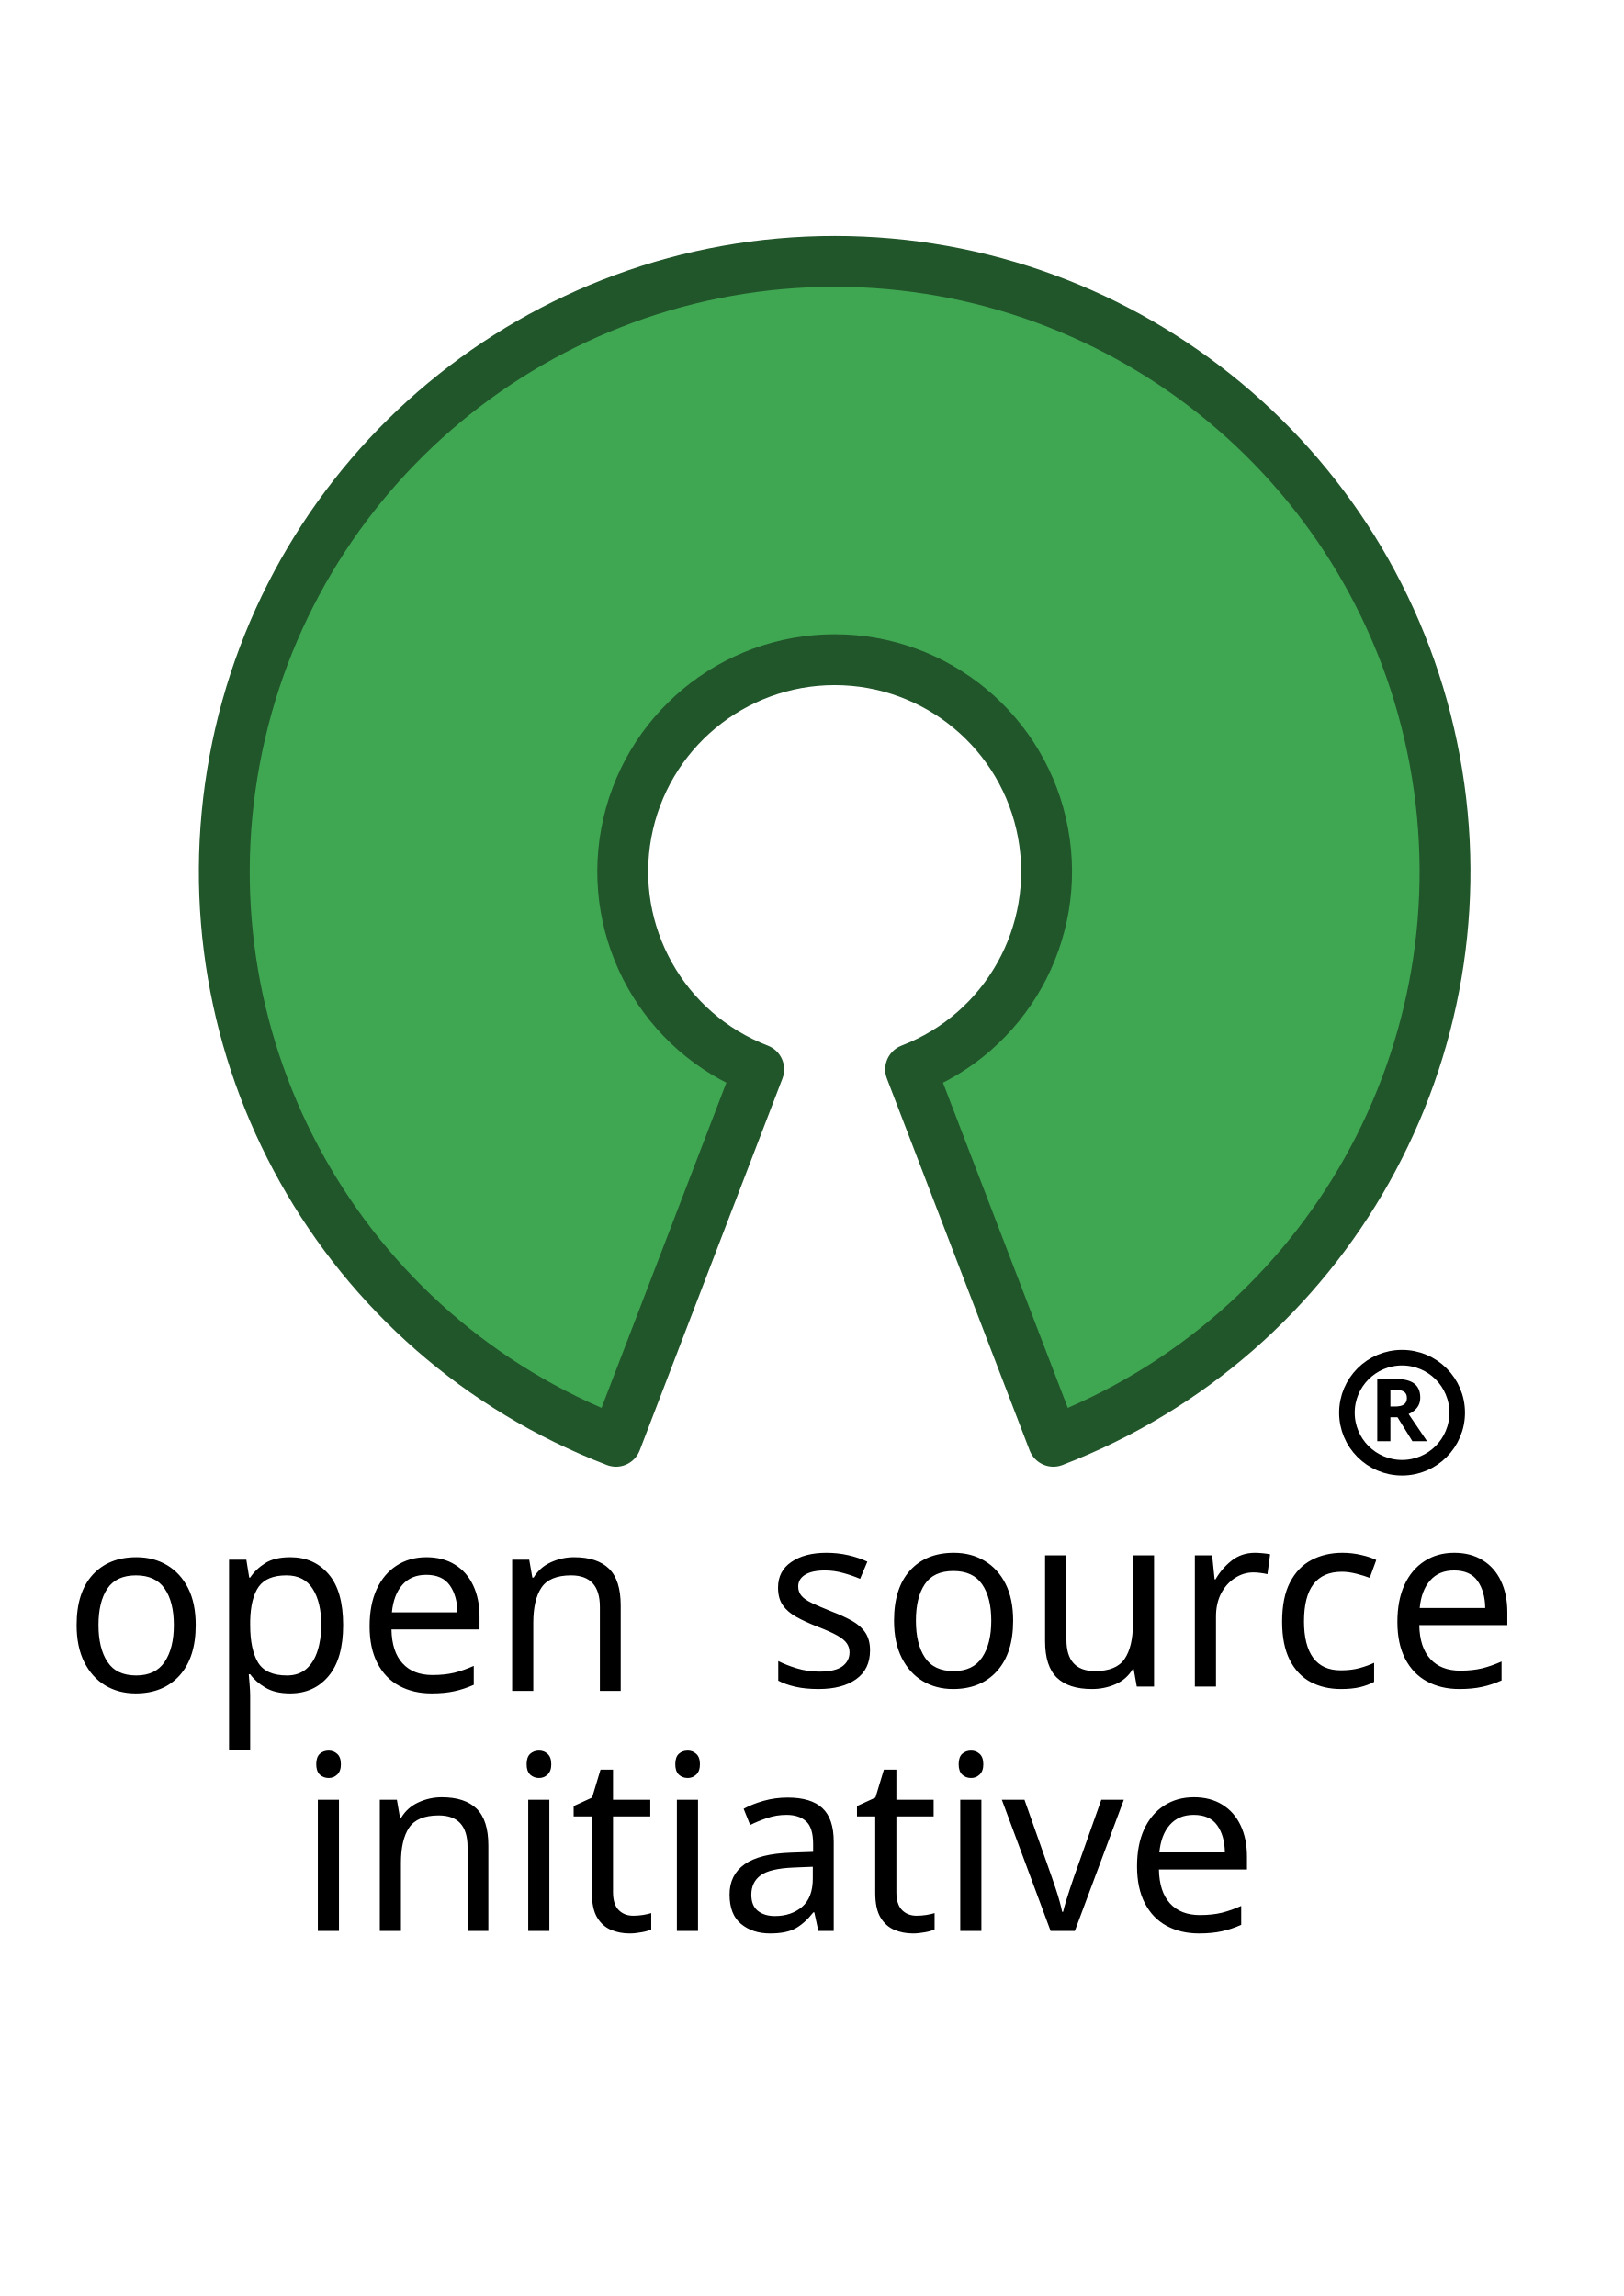
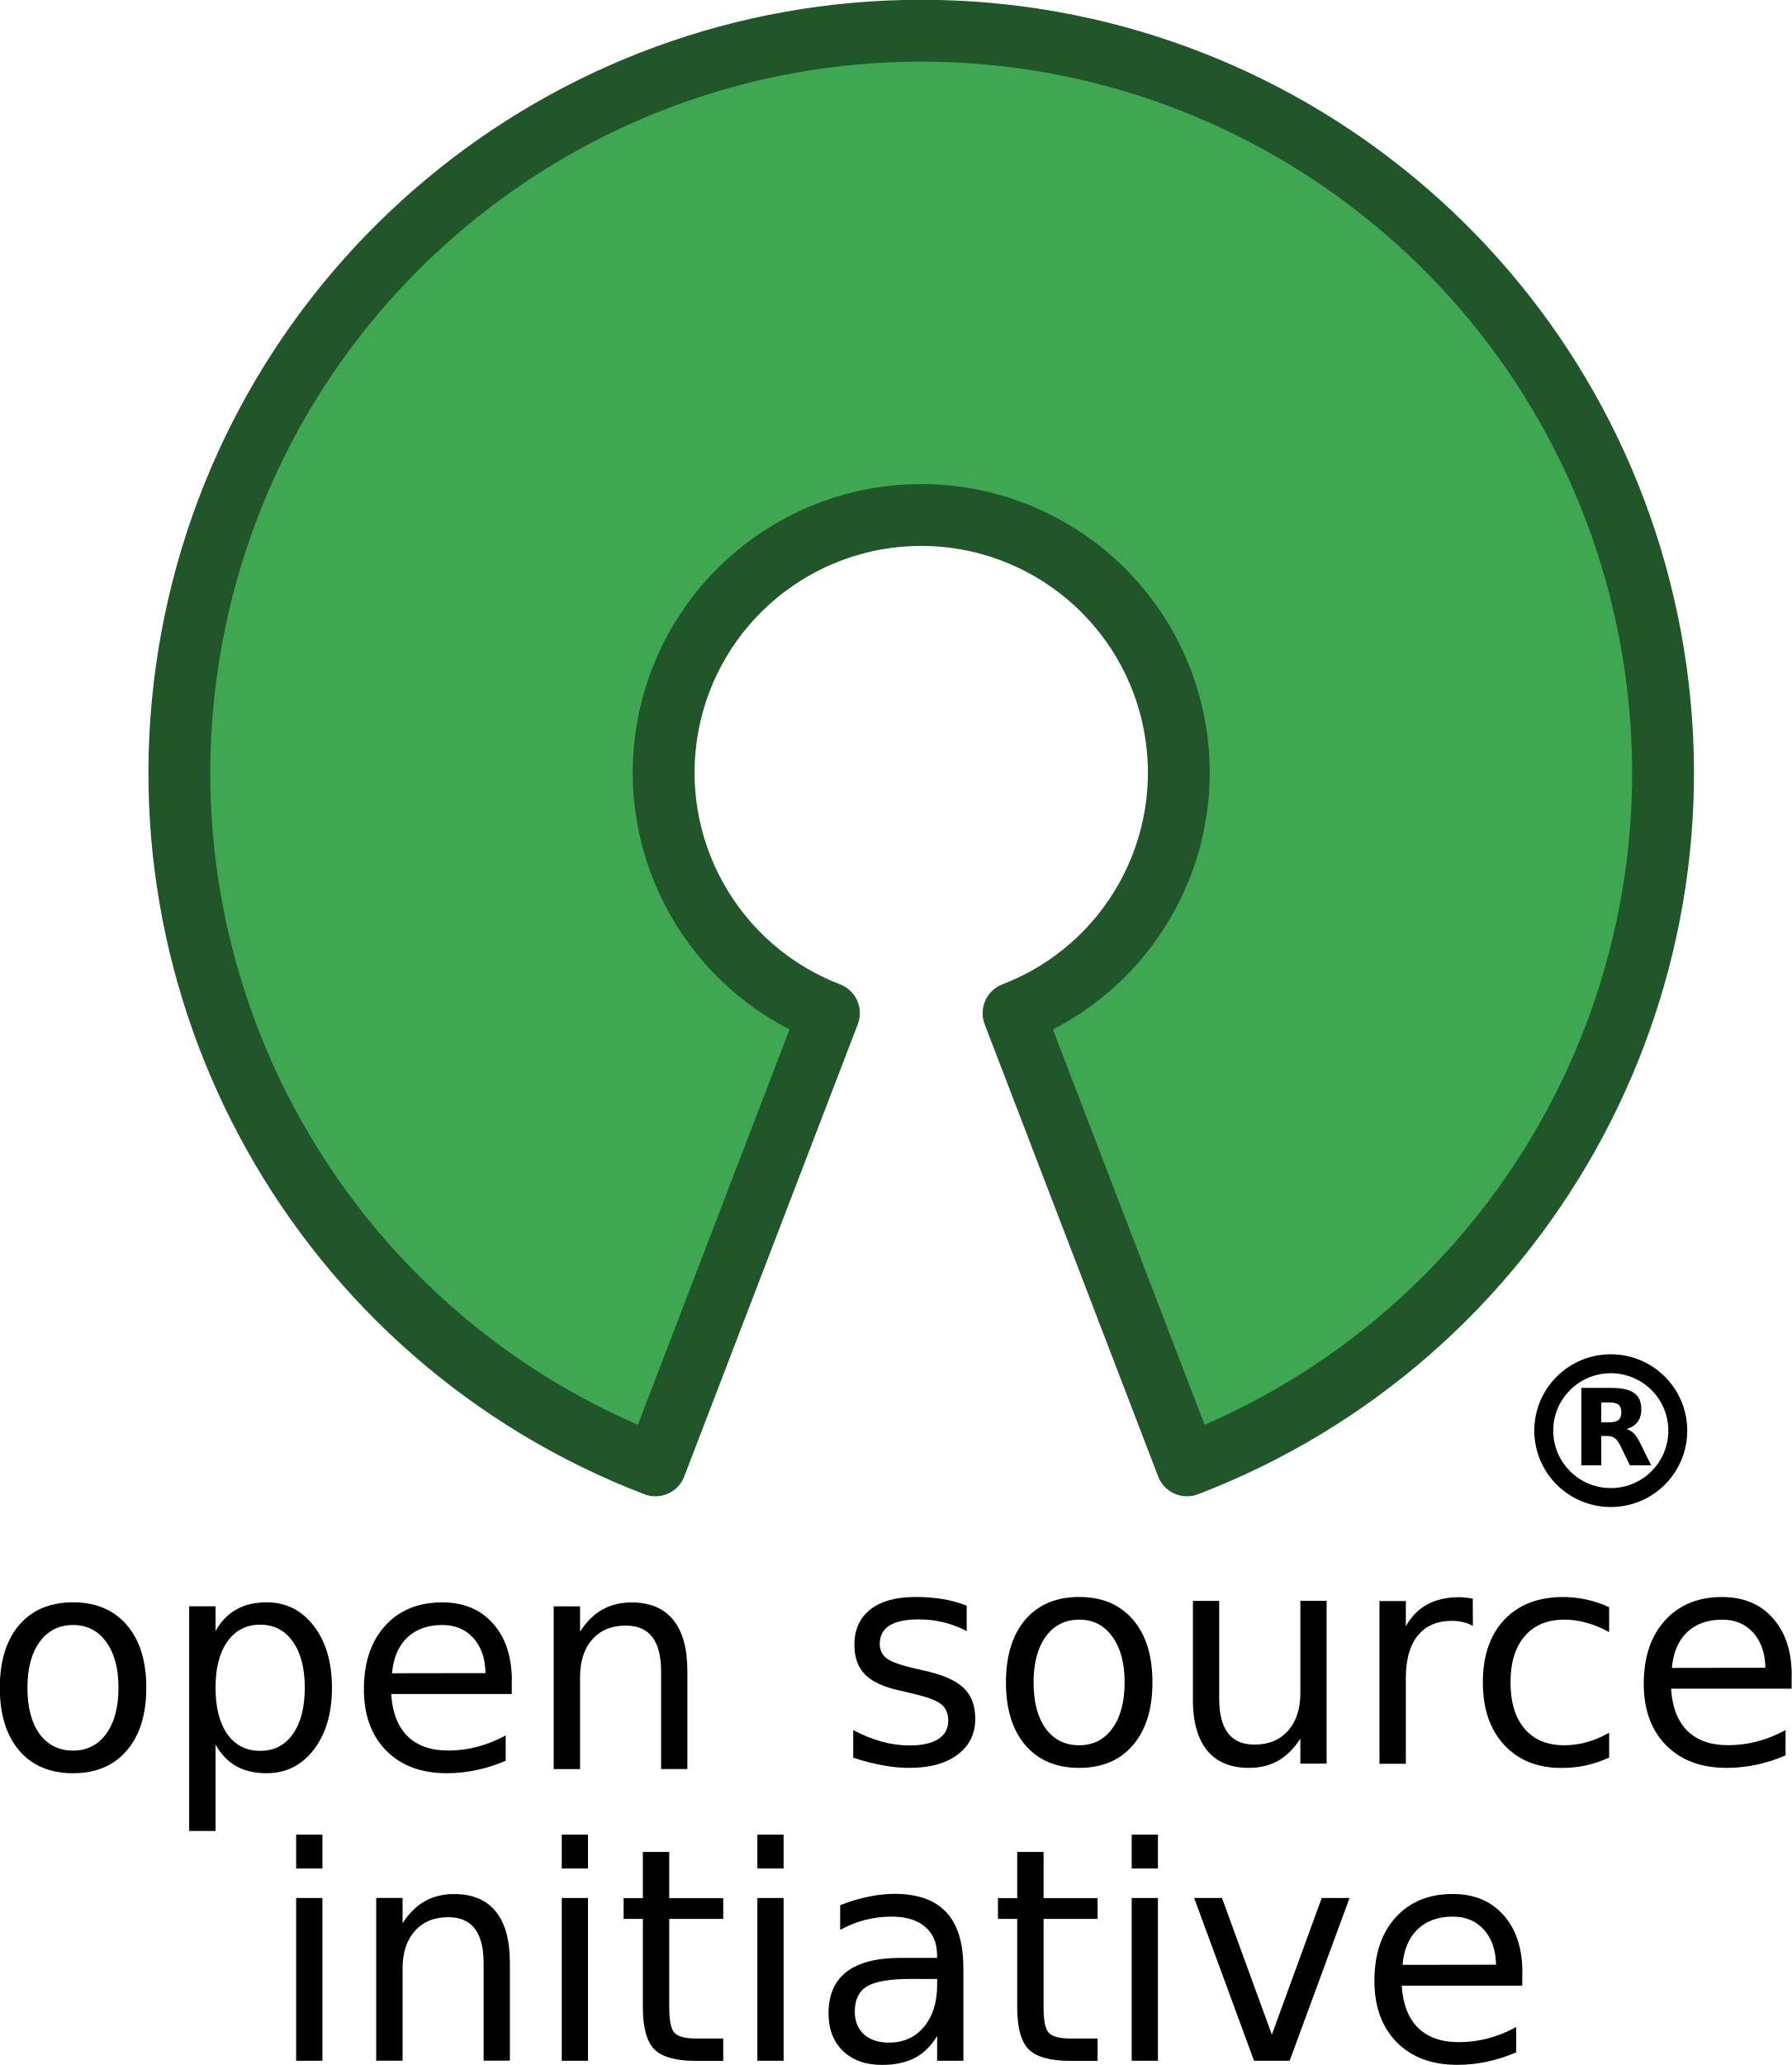
- <svg xmlns="http://www.w3.org/2000/svg" width="744.094" height="1052.362" id="svg3290" version="1.1">
-   <defs id="defs3292" />
-   <g id="layer1">
-     <g style="display:inline" id="g3879" transform="matrix(3.160757,0,0,3.160757,1289.804,2829.953)">
-       <path id="path3773" d="m -287.052,-768.954 m 11.012,28.685 a 30.725,30.725 0 1 0 -22.024,0 l -20.696,53.928 a 88.488,88.488 0 1 1 63.416,0 z" style="text-anchor:middle;fill:#3fa652;stroke:#21552a;stroke-width:7.374;stroke-linejoin:round" />
-       <text id="text7890-3-1" y="-643.908" x="-402.742" style="font-size:37.006px;font-style:normal;font-weight:normal;line-height:125%;letter-spacing:0px;word-spacing:0px;fill:#20552a;fill-opacity:1;stroke:none;display:inline;font-family:Sans;-inkscape-font-specification:Sans" xml:space="preserve" transform="scale(0.990412,1.009681)">
-         <tspan id="tspan3306" style="font-size:35.155px;font-style:normal;font-variant:normal;font-weight:normal;font-stretch:normal;fill:#000000;fill-opacity:1;font-family:OpenSymbol;-inkscape-font-specification:Sans" y="-643.908" x="-402.742">open</tspan>
-         <tspan id="tspan3294-7" style="font-size:37.006px;font-style:normal;font-variant:normal;font-weight:normal;font-stretch:normal;fill:#000000;fill-opacity:1;font-family:FreeSans;-inkscape-font-specification:Sans" y="-599.964" x="-402.742" />
-         <tspan id="tspan7894-2-9" style="font-size:33.305px;font-weight:normal;fill:#20552a;fill-opacity:1;-inkscape-font-specification:Sans" y="-556.02" x="-402.742" />
-       </text>
-       <text id="text7890-3-1-1" y="-644.536" x="-299.917" style="font-size:37.006px;font-style:normal;font-weight:normal;line-height:125%;letter-spacing:0px;word-spacing:0px;fill:#20552a;fill-opacity:1;stroke:none;display:inline;font-family:Sans;-inkscape-font-specification:Sans" xml:space="preserve" transform="scale(0.990412,1.009681)">
-         <tspan id="tspan3306-2" style="font-size:35.155px;font-style:normal;font-variant:normal;font-weight:normal;font-stretch:normal;fill:#000000;fill-opacity:1;font-family:OpenSymbol;-inkscape-font-specification:Sans" y="-644.536" x="-299.917">source</tspan>
-         <tspan id="tspan3294-7-9" style="font-size:37.006px;font-style:normal;font-variant:normal;font-weight:normal;font-stretch:normal;fill:#000000;fill-opacity:1;font-family:FreeSans;-inkscape-font-specification:Sans" y="-600.592" x="-299.917" />
-         <tspan id="tspan7894-2-9-4" style="font-size:33.305px;font-weight:normal;fill:#20552a;fill-opacity:1;-inkscape-font-specification:Sans" y="-556.648" x="-299.917" />
-       </text>
-       <text id="text7890-3-1-1-4" y="-609.43" x="-368.474" style="font-size:37.006px;font-style:normal;font-weight:normal;line-height:125%;letter-spacing:0px;word-spacing:0px;fill:#20552a;fill-opacity:1;stroke:none;display:inline;font-family:Sans;-inkscape-font-specification:Sans" xml:space="preserve" transform="scale(0.990412,1.009681)">
-         <tspan id="tspan3306-2-7" style="font-size:35.155px;font-style:normal;font-variant:normal;font-weight:normal;font-stretch:normal;fill:#000000;fill-opacity:1;font-family:OpenSymbol;-inkscape-font-specification:Sans" y="-609.43" x="-368.474">initiative</tspan>
-         <tspan id="tspan3294-7-9-2" style="font-size:37.006px;font-style:normal;font-variant:normal;font-weight:normal;font-stretch:normal;fill:#000000;fill-opacity:1;font-family:FreeSans;-inkscape-font-specification:Sans" y="-565.486" x="-368.474" />
-         <tspan id="tspan7894-2-9-4-5" style="font-size:33.305px;font-weight:normal;fill:#20552a;fill-opacity:1;-inkscape-font-specification:Sans" y="-521.542" x="-368.474" />
-       </text>
-       <g id="g3797" transform="translate(-21.22581,-1.014681)">
-         <path transform="matrix(0.3391249,0,0,0.3385265,-402.5397,-908.3754)" d="m 669.286,646.648 c 0,13.018 -10.553,23.571 -23.571,23.571 -13.018,0 -23.571,-10.553 -23.571,-23.571 0,-13.018 10.553,-23.571 23.571,-23.571 13.018,0 23.571,10.553 23.571,23.571 z" id="path3015" style="fill:none;stroke:#000000;stroke-width:6.665;stroke-miterlimit:4;stroke-opacity:1;stroke-dasharray:none" />
-         <text id="text3793" y="-685.33" x="-188.297" style="font-size:12.655px;font-style:normal;font-variant:normal;font-weight:bold;font-stretch:normal;line-height:125%;letter-spacing:0px;word-spacing:0px;fill:#000000;fill-opacity:1;stroke:none;font-family:OpenSymbol;-inkscape-font-specification:OpenSymbol Bold" xml:space="preserve">
-           <tspan y="-685.33" x="-188.297" id="tspan3795">R</tspan>
-         </text>
+ <svg xmlns="http://www.w3.org/2000/svg" width="28.39mm" height="32.719mm" version="1.1" viewBox="0 0 28.39 32.719">
+   <g transform="translate(-102.35 -71.422)">
+     <path d="m116.95 83.664m1.463 3.811a4.082 4.082 0 1 0-2.926 0l-2.75 7.165a11.756 11.756 0 1 1 8.425 0z" fill="#3fa652" stroke="#21552a" stroke-linejoin="round" stroke-width=".98" />
+     <g stroke-width=".133">
+       <g transform="scale(.99041 1.0097)" aria-label="open    ">
+         <path d="m104.51 96.236q-0.338 0-0.534 0.265-0.196 0.262-0.196 0.721 0 0.458 0.194 0.723 0.196 0.262 0.536 0.262 0.335 0 0.531-0.265 0.196-0.265 0.196-0.721 0-0.454-0.196-0.718-0.196-0.267-0.531-0.267zm0-0.356q0.547 0 0.86 0.356t0.312 0.985q0 0.627-0.312 0.985-0.312 0.356-0.86 0.356-0.55 0-0.862-0.356-0.31-0.358-0.31-0.985 0-0.629 0.31-0.985 0.312-0.356 0.862-0.356z" />
+         <path d="m106.79 98.113v1.355h-0.422v-3.526h0.422v0.388q0.132-0.228 0.333-0.338 0.203-0.112 0.483-0.112 0.465 0 0.755 0.369 0.292 0.369 0.292 0.972 0 0.602-0.292 0.972-0.29 0.369-0.755 0.369-0.281 0-0.483-0.109-0.201-0.112-0.333-0.34zm1.428-0.892q0-0.463-0.192-0.725-0.189-0.265-0.522-0.265-0.333 0-0.525 0.265-0.189 0.262-0.189 0.725t0.189 0.728q0.192 0.262 0.525 0.262 0.333 0 0.522-0.262 0.192-0.265 0.192-0.728z" />
+         <path d="m111.53 97.114v0.205h-1.929q0.027 0.433 0.26 0.661 0.235 0.226 0.652 0.226 0.242 0 0.468-0.059 0.228-0.059 0.452-0.178v0.397q-0.226 0.096-0.463 0.146-0.237 0.05-0.481 0.05-0.611 0-0.969-0.356-0.356-0.356-0.356-0.962 0-0.627 0.338-0.994 0.34-0.369 0.915-0.369 0.515 0 0.814 0.333 0.301 0.331 0.301 0.901zm-0.42-0.123q-5e-3 -0.344-0.194-0.55-0.187-0.205-0.497-0.205-0.351 0-0.563 0.198-0.21 0.198-0.242 0.559z" />
+         <path d="m114.34 96.954v1.542h-0.42v-1.528q0-0.363-0.141-0.543-0.141-0.18-0.424-0.18-0.34 0-0.536 0.217-0.196 0.217-0.196 0.591v1.444h-0.422v-2.554h0.422v0.397q0.151-0.23 0.353-0.344 0.205-0.114 0.472-0.114 0.44 0 0.666 0.274 0.226 0.271 0.226 0.8z" />
      </g>
+       <g transform="scale(.99041 1.0097)" aria-label="source    ">
+         <path d="m118.81 95.934v0.397q-0.178-0.091-0.369-0.137-0.192-0.046-0.397-0.046-0.312 0-0.47 0.096-0.155 0.096-0.155 0.287 0 0.146 0.112 0.23 0.112 0.082 0.449 0.157l0.144 0.032q0.447 0.096 0.634 0.271 0.189 0.173 0.189 0.486 0 0.356-0.283 0.563-0.281 0.208-0.773 0.208-0.205 0-0.429-0.041-0.221-0.039-0.468-0.119v-0.433q0.233 0.121 0.458 0.182 0.226 0.059 0.447 0.059 0.296 0 0.456-0.1 0.16-0.103 0.16-0.287 0-0.171-0.116-0.262-0.114-0.091-0.504-0.176l-0.146-0.034q-0.39-0.082-0.563-0.251-0.173-0.171-0.173-0.468 0-0.36 0.255-0.556 0.255-0.196 0.725-0.196 0.233 0 0.438 0.034 0.205 0.034 0.379 0.103z" />
+         <path d="m120.61 96.152q-0.338 0-0.534 0.265-0.196 0.262-0.196 0.721 0 0.458 0.194 0.723 0.196 0.262 0.536 0.262 0.335 0 0.531-0.265t0.196-0.721q0-0.454-0.196-0.718-0.196-0.267-0.531-0.267zm0-0.356q0.547 0 0.86 0.356t0.312 0.985q0 0.627-0.312 0.985-0.312 0.356-0.86 0.356-0.55 0-0.862-0.356-0.31-0.358-0.31-0.985 0-0.629 0.31-0.985 0.312-0.356 0.862-0.356z" />
+         <path d="m122.43 97.404v-1.546h0.42v1.53q0 0.363 0.141 0.545 0.141 0.18 0.424 0.18 0.34 0 0.536-0.217 0.198-0.217 0.198-0.591v-1.448h0.42v2.554h-0.42v-0.392q-0.153 0.233-0.356 0.347-0.201 0.112-0.468 0.112-0.44 0-0.668-0.274-0.228-0.274-0.228-0.8z" />
+         <path d="m126.91 96.251q-0.071-0.041-0.155-0.059-0.082-0.021-0.182-0.021-0.356 0-0.547 0.233-0.189 0.23-0.189 0.664v1.346h-0.422v-2.554h0.422v0.397q0.132-0.233 0.344-0.344 0.212-0.114 0.515-0.114 0.043 0 0.096 0.007 0.052 0.005 0.116 0.016z" />
+         <path d="m129.09 95.956v0.392q-0.178-0.098-0.358-0.146-0.178-0.05-0.36-0.05-0.408 0-0.634 0.26-0.226 0.258-0.226 0.725t0.226 0.728q0.226 0.258 0.634 0.258 0.182 0 0.36-0.048 0.18-0.05 0.358-0.148v0.388q-0.176 0.082-0.365 0.123-0.187 0.041-0.399 0.041-0.577 0-0.917-0.363-0.34-0.363-0.34-0.978 0-0.625 0.342-0.983 0.344-0.358 0.942-0.358 0.194 0 0.379 0.041 0.185 0.039 0.358 0.119z" />
+         <path d="m132.01 97.03v0.205h-1.929q0.027 0.433 0.26 0.661 0.235 0.226 0.652 0.226 0.242 0 0.468-0.059 0.228-0.059 0.452-0.178v0.397q-0.226 0.096-0.463 0.146-0.237 0.05-0.481 0.05-0.611 0-0.969-0.356-0.356-0.356-0.356-0.962 0-0.627 0.338-0.994 0.34-0.369 0.915-0.369 0.515 0 0.814 0.333 0.301 0.331 0.301 0.901zm-0.42-0.123q-5e-3 -0.344-0.194-0.55-0.187-0.205-0.497-0.205-0.351 0-0.563 0.198-0.21 0.198-0.242 0.559z" />
+       </g>
+       <g transform="scale(.99041 1.0097)" aria-label="initiative    ">
+         <path d="m108.08 100.52h0.42v2.554h-0.42zm0-0.994h0.42v0.531h-0.42z" />
+         <path d="m111.5 101.53v1.542h-0.42v-1.528q0-0.363-0.141-0.543-0.141-0.18-0.424-0.18-0.34 0-0.536 0.217t-0.196 0.591v1.444h-0.422v-2.554h0.422v0.397q0.151-0.23 0.353-0.344 0.205-0.114 0.472-0.114 0.44 0 0.666 0.274 0.226 0.271 0.226 0.8z" />
+         <path d="m112.33 100.52h0.42v2.554h-0.42zm0-0.994h0.42v0.531h-0.42z" />
+         <path d="m114.05 99.797v0.725h0.864v0.326h-0.864v1.387q0 0.312 0.084 0.401 0.087 0.089 0.349 0.089h0.431v0.351h-0.431q-0.486 0-0.67-0.18-0.185-0.182-0.185-0.661v-1.387h-0.308v-0.326h0.308v-0.725z" />
+         <path d="m115.46 100.52h0.42v2.554h-0.42zm0-0.994h0.42v0.531h-0.42z" />
+         <path d="m117.92 101.79q-0.509 0-0.705 0.116t-0.196 0.397q0 0.224 0.146 0.356 0.148 0.13 0.401 0.13 0.349 0 0.559-0.246 0.212-0.249 0.212-0.659v-0.093zm0.837-0.173v1.457h-0.42v-0.388q-0.144 0.233-0.358 0.344-0.214 0.109-0.525 0.109-0.392 0-0.625-0.219-0.23-0.221-0.23-0.591 0-0.431 0.287-0.65 0.29-0.219 0.862-0.219h0.588v-0.041q0-0.29-0.192-0.447-0.189-0.16-0.534-0.16-0.219 0-0.426 0.052-0.208 0.052-0.399 0.157v-0.388q0.23-0.089 0.447-0.132 0.217-0.046 0.422-0.046 0.554 0 0.828 0.287 0.274 0.287 0.274 0.871z" />
+         <path d="m120.04 99.797v0.725h0.864v0.326h-0.864v1.387q0 0.312 0.084 0.401 0.087 0.089 0.349 0.089h0.431v0.351h-0.431q-0.486 0-0.67-0.18-0.185-0.182-0.185-0.661v-1.387h-0.308v-0.326h0.308v-0.725z" />
+         <path d="m121.45 100.52h0.42v2.554h-0.42zm0-0.994h0.42v0.531h-0.42z" />
+         <path d="m122.45 100.52h0.445l0.798 2.144 0.798-2.144h0.445l-0.958 2.554h-0.57z" />
+         <path d="m127.7 101.69v0.205h-1.929q0.027 0.433 0.26 0.661 0.235 0.226 0.652 0.226 0.242 0 0.468-0.059 0.228-0.059 0.452-0.178v0.397q-0.226 0.096-0.463 0.146-0.237 0.05-0.481 0.05-0.611 0-0.969-0.356-0.356-0.356-0.356-0.962 0-0.627 0.338-0.994 0.34-0.369 0.915-0.369 0.515 0 0.814 0.333 0.301 0.331 0.301 0.901zm-0.42-0.123q-5e-3 -0.344-0.194-0.55-0.187-0.205-0.497-0.205-0.351 0-0.563 0.198-0.21 0.198-0.242 0.559z" />
+       </g>
+     </g>
+     <path d="m128.94 94.09a1.062 1.06 0 0 1-1.062 1.06 1.062 1.06 0 0 1-1.062-1.06 1.062 1.06 0 0 1 1.062-1.06 1.062 1.06 0 0 1 1.062 1.06z" fill="none" stroke="#000" stroke-width=".3" />
+     <g aria-label="R">
+       <path d="m127.86 93.957q0.099 0 0.142-0.037 0.043-0.037 0.043-0.121 0-0.084-0.043-0.12-0.043-0.036-0.142-0.036h-0.133v0.314zm-0.133 0.218v0.464h-0.316v-1.226h0.483q0.242 0 0.355 0.081 0.113 0.081 0.113 0.257 0 0.121-0.059 0.2-0.058 0.078-0.177 0.115 0.065 0.015 0.116 0.067 0.052 0.052 0.104 0.158l0.172 0.348h-0.337l-0.149-0.305q-0.045-0.092-0.092-0.126-0.046-0.034-0.123-0.034z" stroke-width=".133" />
    </g>
  </g>
</svg>
